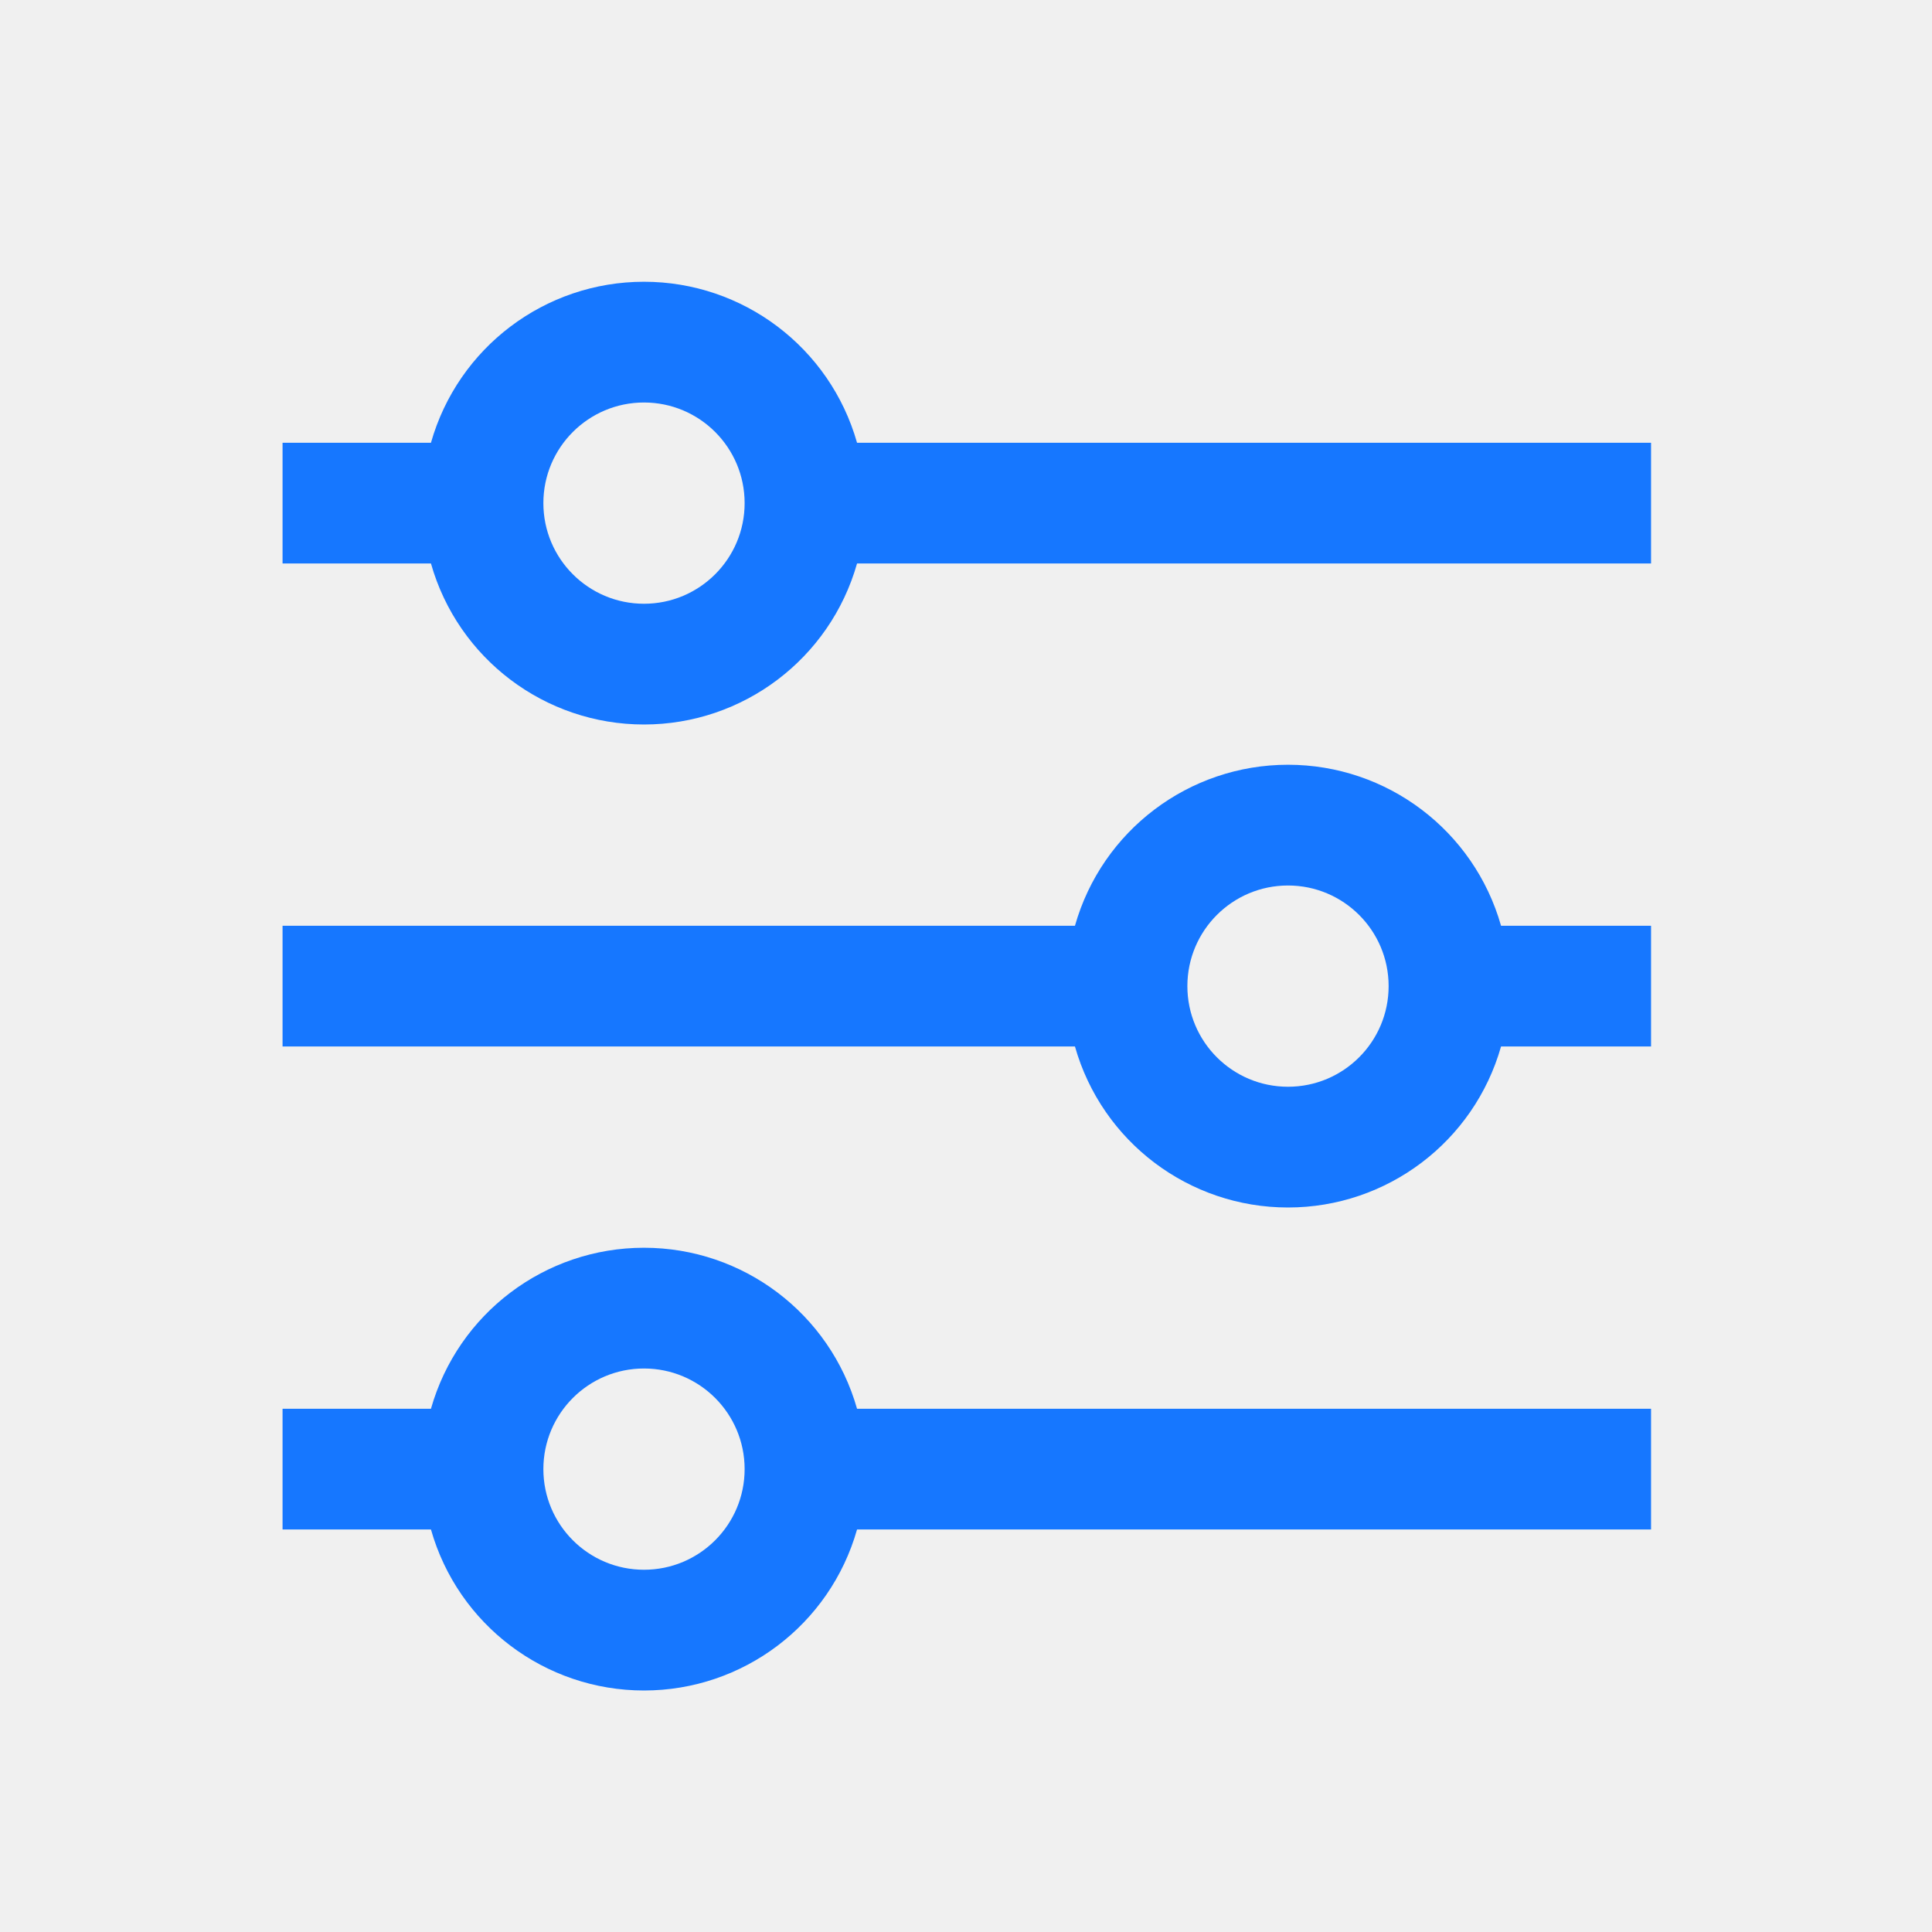
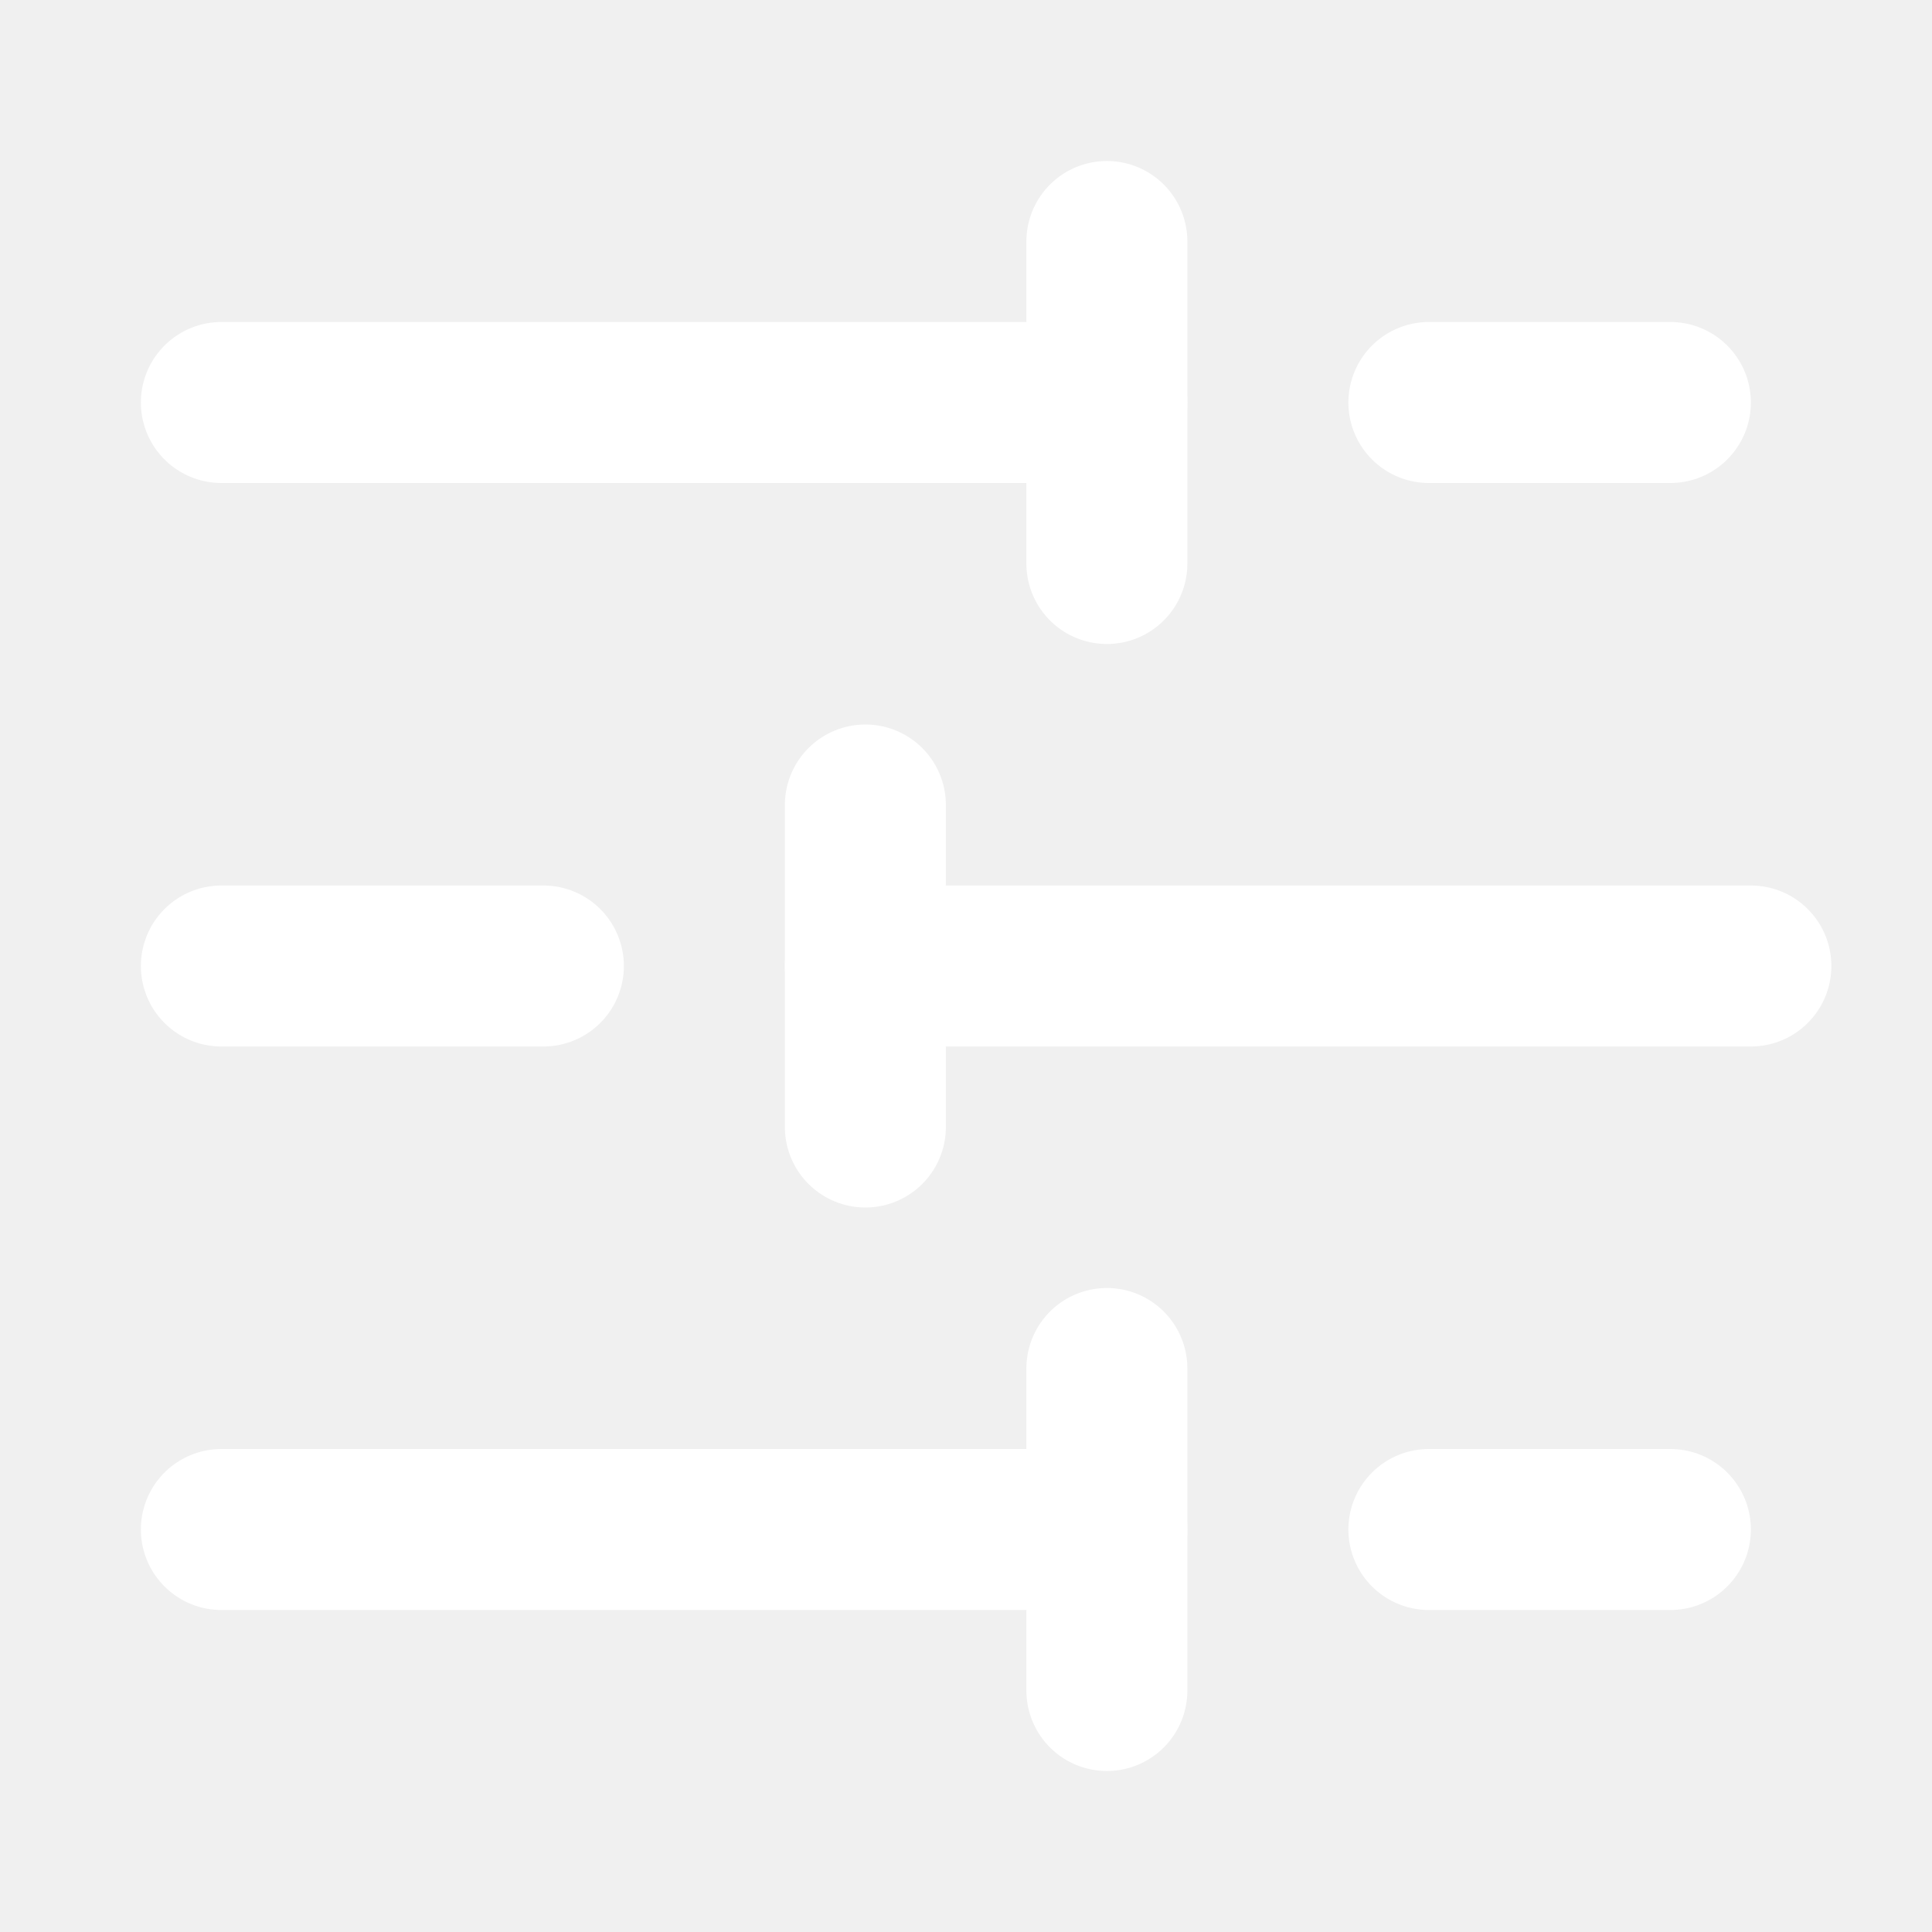
- <svg xmlns="http://www.w3.org/2000/svg" t="1664700461223" class="icon" viewBox="0 0 1024 1024" version="1.1" p-id="4709" width="200" height="200">
-   <path d="M341.333 661.333a117.376 117.376 0 0 1 112.917 85.333H875.093v64H454.251a117.376 117.376 0 0 1-225.835 0H149.76v-64h78.656A117.376 117.376 0 0 1 341.333 661.333z m0 64a53.333 53.333 0 1 0 0 106.667 53.333 53.333 0 0 0 0-106.667z m341.333-320a117.376 117.376 0 0 1 112.917 85.333h79.509v64h-79.509a117.376 117.376 0 0 1-225.835 0H149.76v-64h419.989A117.376 117.376 0 0 1 682.667 405.333z m0 64a53.333 53.333 0 1 0 0 106.667 53.333 53.333 0 0 0 0-106.667zM341.333 149.333a117.376 117.376 0 0 1 112.917 85.333H875.093v64H454.251a117.376 117.376 0 0 1-225.835 0H149.76v-64h78.656A117.376 117.376 0 0 1 341.333 149.333z m0 64a53.333 53.333 0 1 0 0 106.667 53.333 53.333 0 0 0 0-106.667z" fill="#1677FF" p-id="4710" />
+ <svg xmlns="http://www.w3.org/2000/svg" width="28" height="28" viewBox="0 0 48 48" fill="none">
+   <path d="M41.5 10H35.5" stroke="#ffffff" stroke-width="4" stroke-linecap="round" stroke-linejoin="round" />
+   <path d="M27.5 6V14" stroke="#ffffff" stroke-width="4" stroke-linecap="round" stroke-linejoin="round" />
+   <path d="M27.5 10L5.5 10" stroke="#ffffff" stroke-width="4" stroke-linecap="round" stroke-linejoin="round" />
+   <path d="M13.5 24H5.5" stroke="#ffffff" stroke-width="4" stroke-linecap="round" stroke-linejoin="round" />
+   <path d="M21.5 20V28" stroke="#ffffff" stroke-width="4" stroke-linecap="round" stroke-linejoin="round" />
+   <path d="M43.5 24H21.5" stroke="#ffffff" stroke-width="4" stroke-linecap="round" stroke-linejoin="round" />
+   <path d="M41.5 38H35.5" stroke="#ffffff" stroke-width="4" stroke-linecap="round" stroke-linejoin="round" />
+   <path d="M27.5 34V42" stroke="#ffffff" stroke-width="4" stroke-linecap="round" stroke-linejoin="round" />
+   <path d="M27.5 38H5.5" stroke="#ffffff" stroke-width="4" stroke-linecap="round" stroke-linejoin="round" />
</svg>
